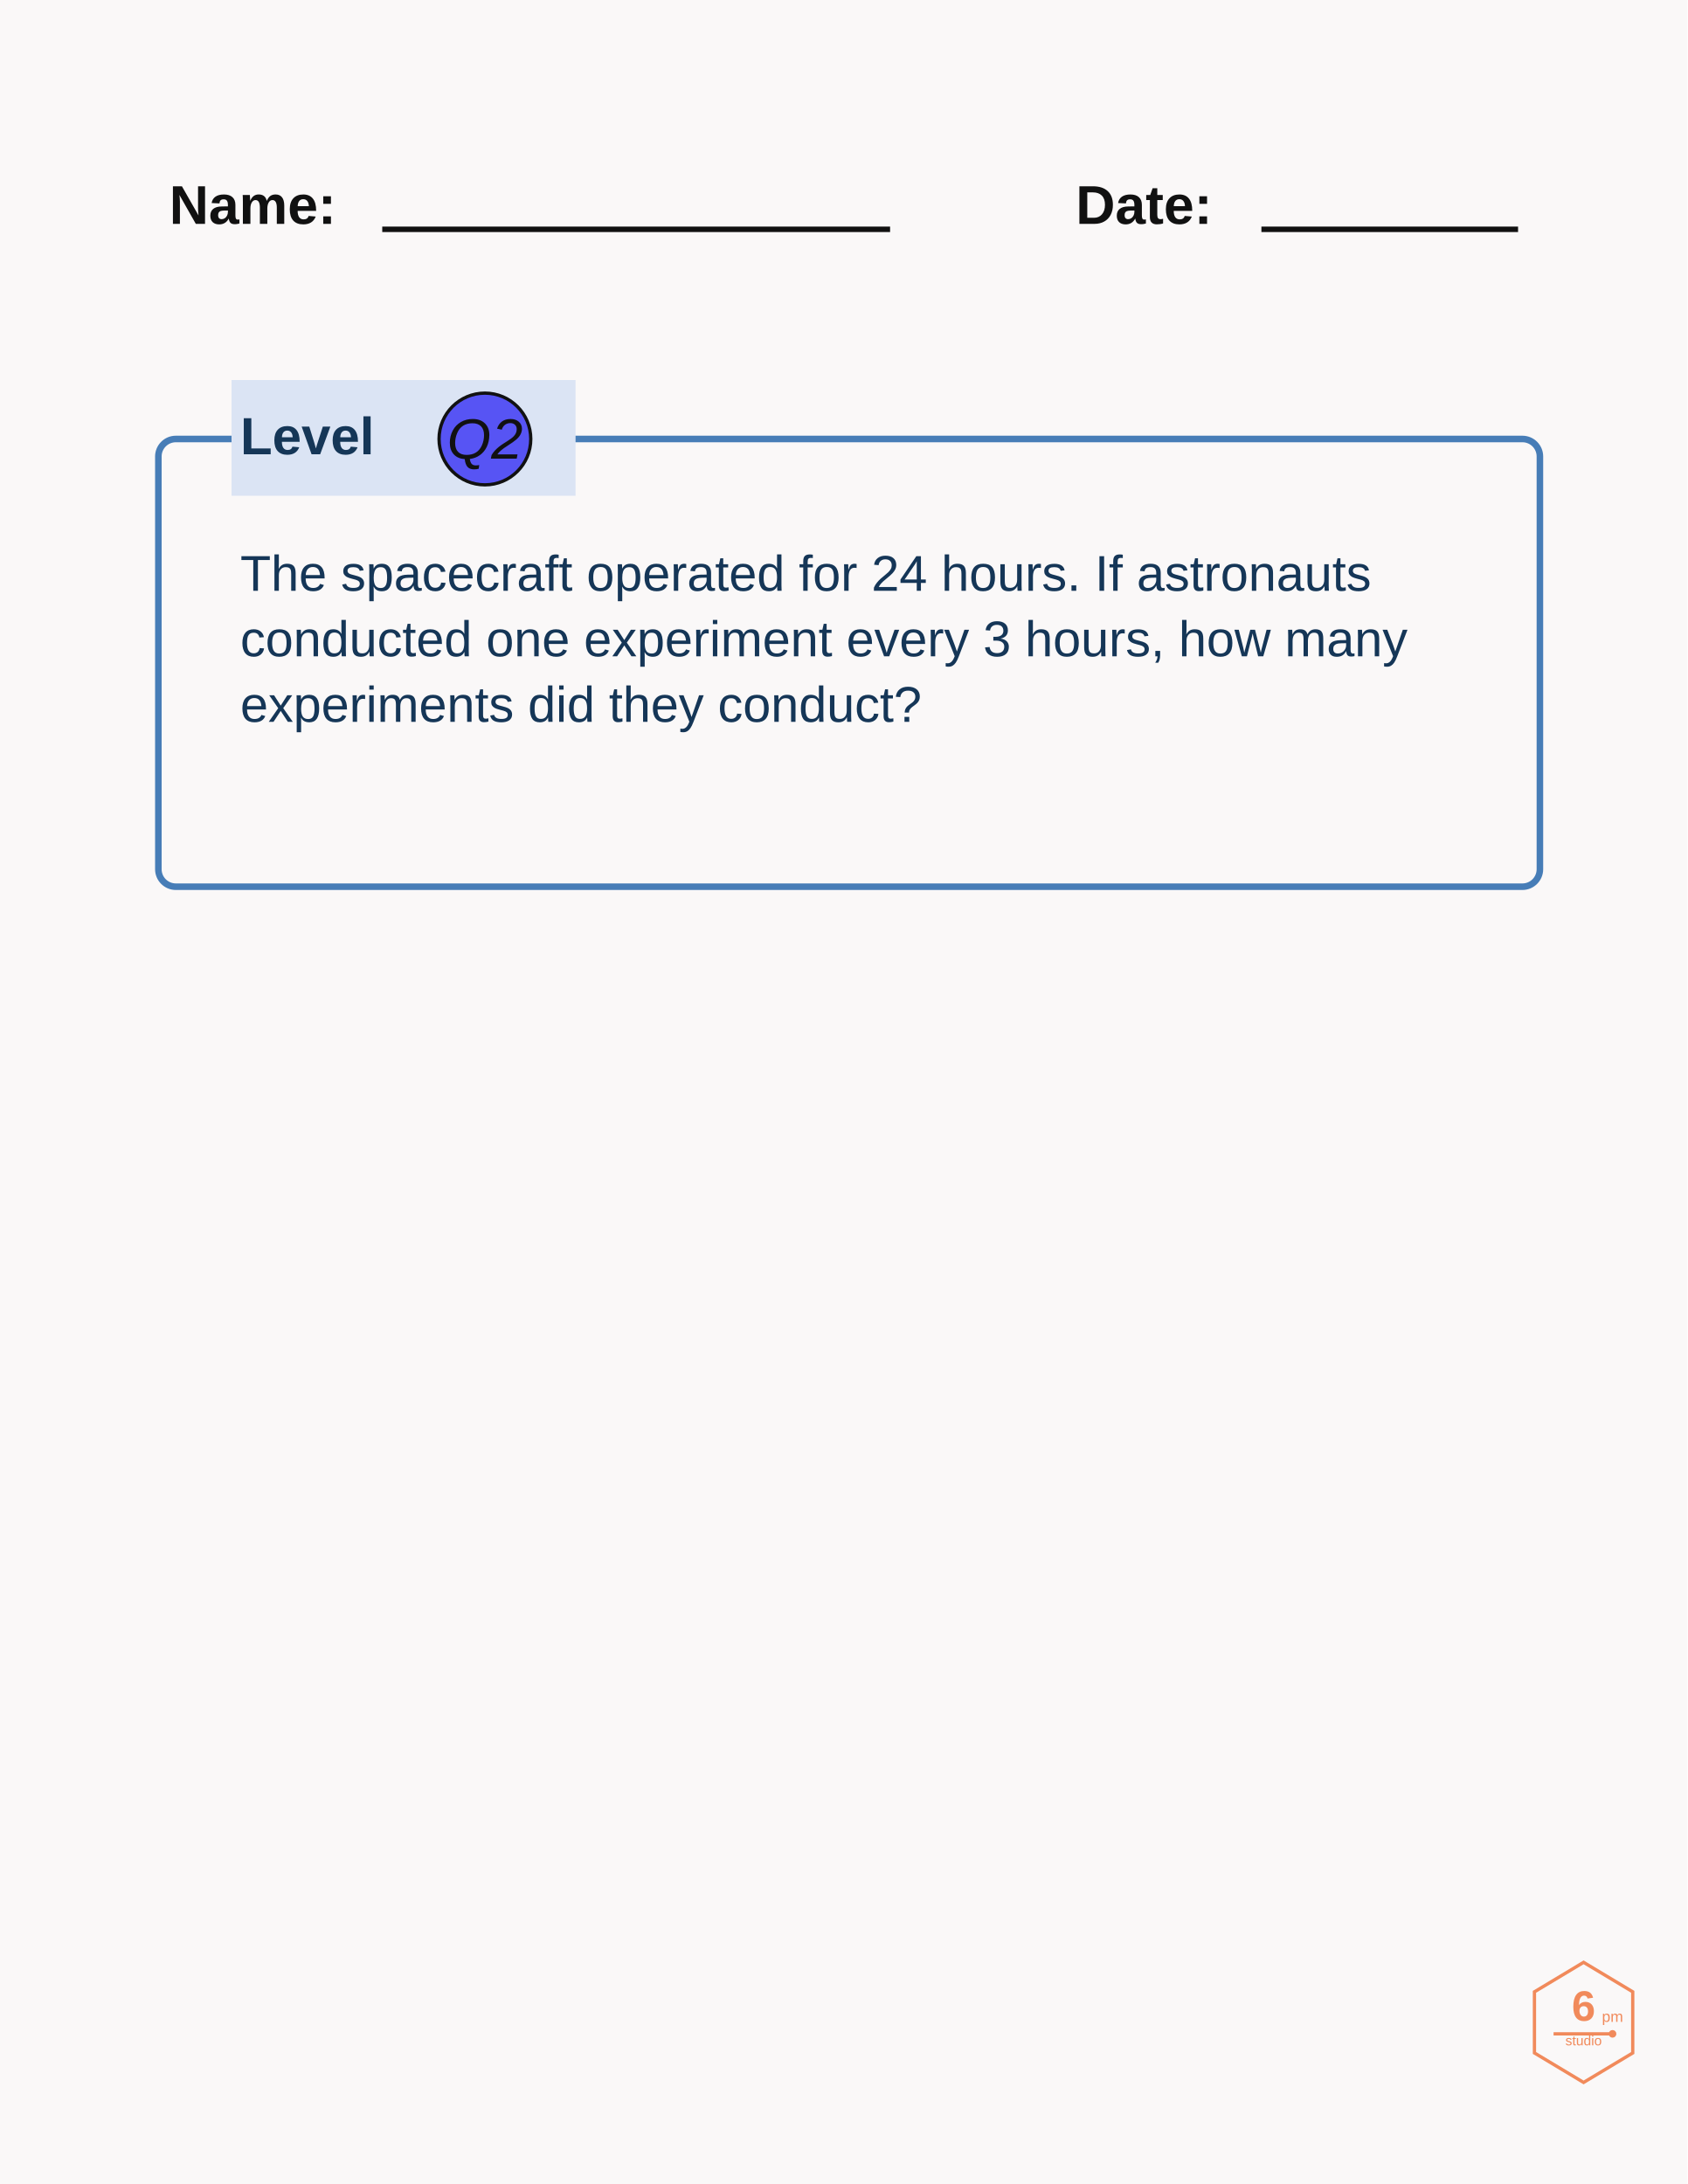
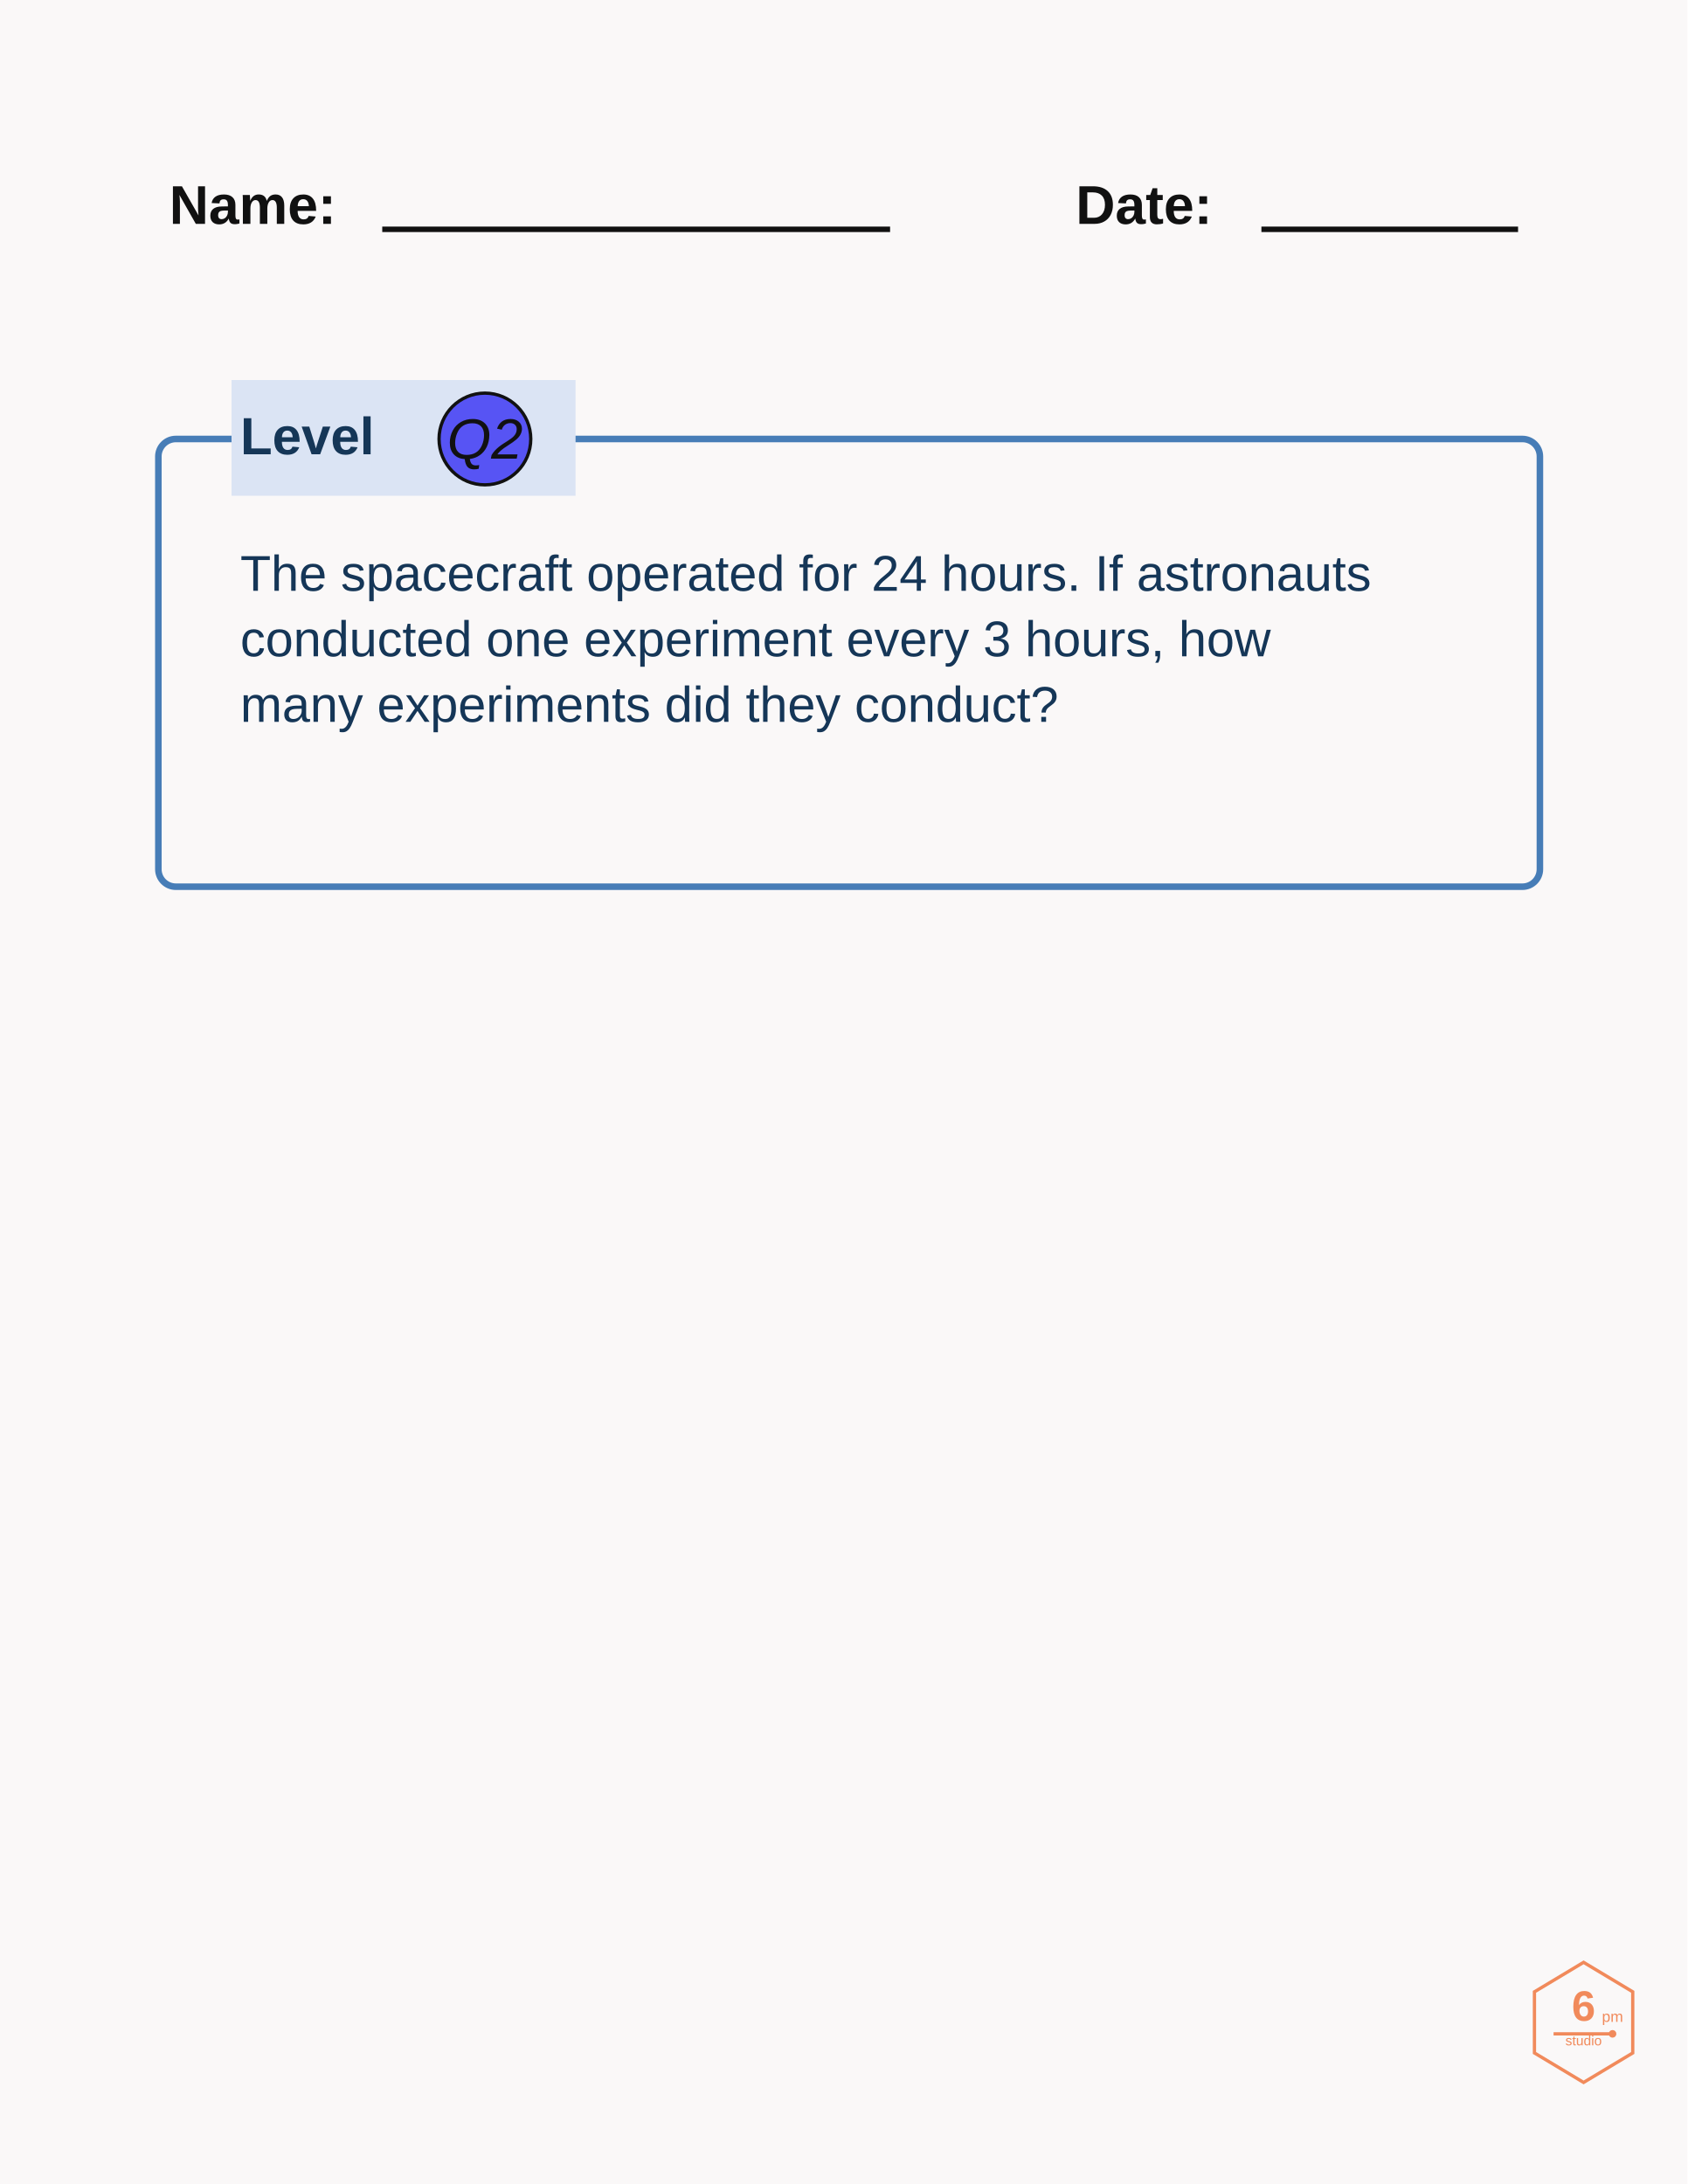
<svg xmlns="http://www.w3.org/2000/svg" width="1545" height="2000" viewBox="0 0 1545 2000" data-template-variant="level2" data-template-version="1.0.0" data-month="10" data-day="12">
  <rect width="1545" height="2000" fill="#faf8f8" />
  <g fill="#111" font-family="Arial, Helvetica, sans-serif">
    <text x="155" y="205" font-size="50" font-weight="700">Name:</text>
    <line x1="350" y1="210" x2="815" y2="210" stroke="#111" stroke-width="5" />
    <text x="985" y="205" font-size="50" font-weight="700">Date:</text>
    <line x1="1155" y1="210" x2="1390" y2="210" stroke="#111" stroke-width="5" />
  </g>
  <rect x="145" y="402" width="1265" height="410" rx="16" fill="#faf8f8" stroke="#477db7" stroke-width="6" />
  <rect x="212" y="348" width="315" height="106" fill="#dbe4f4" />
  <text x="220" y="416" fill="#153657" font-family="Arial, Helvetica, sans-serif" font-size="48" font-weight="700">Level</text>
  <circle cx="444" cy="402" r="42" fill="#5754f4" stroke="#111" stroke-width="3" />
  <text x="444" y="420" fill="#111" text-anchor="middle" font-family="Arial, Helvetica, sans-serif" font-size="52" font-style="italic">Q2</text>
-   <text x="220" y="541" fill="#153657" font-family="Arial, Helvetica, sans-serif" font-size="46">The spacecraft operated for 24 hours. If astronauts</text>
-   <text x="220" y="601" fill="#153657" font-family="Arial, Helvetica, sans-serif" font-size="46">conducted one experiment every 3 hours, how many</text>
-   <text x="220" y="661" fill="#153657" font-family="Arial, Helvetica, sans-serif" font-size="46">experiments did they conduct?</text>
+   <text data-content="prompt" x="220" y="541" fill="#153657" font-family="Arial, Helvetica, sans-serif" font-size="46">The spacecraft operated for 24 hours. If astronauts</text>
+   <text data-content="prompt" x="220" y="601" fill="#153657" font-family="Arial, Helvetica, sans-serif" font-size="46">conducted one experiment every 3 hours, how</text>
+   <text data-content="prompt" x="220" y="661" fill="#153657" font-family="Arial, Helvetica, sans-serif" font-size="46">many experiments did they conduct?</text>
  <g transform="translate(1495 1876) scale(0.5) translate(-1495 -1876)">
    <g transform="translate(1305 1710)" fill="none" stroke="#f18a5b" stroke-width="6">
      <path d="M100 8 190 62v112l-90 54-90-54V62Z" />
      <path d="M45 139h110" />
      <circle cx="153" cy="139" r="4" fill="#f18a5b" />
    </g>
    <text x="1405" y="1825" fill="#f18a5b" text-anchor="middle" font-family="Arial, Helvetica, sans-serif" font-size="78" font-weight="700">6</text>
    <text x="1458" y="1827" fill="#f18a5b" text-anchor="middle" font-family="Arial, Helvetica, sans-serif" font-size="28">pm</text>
    <text x="1405" y="1870" fill="#f18a5b" text-anchor="middle" font-family="Arial, Helvetica, sans-serif" font-size="25">studio</text>
  </g>
</svg>
